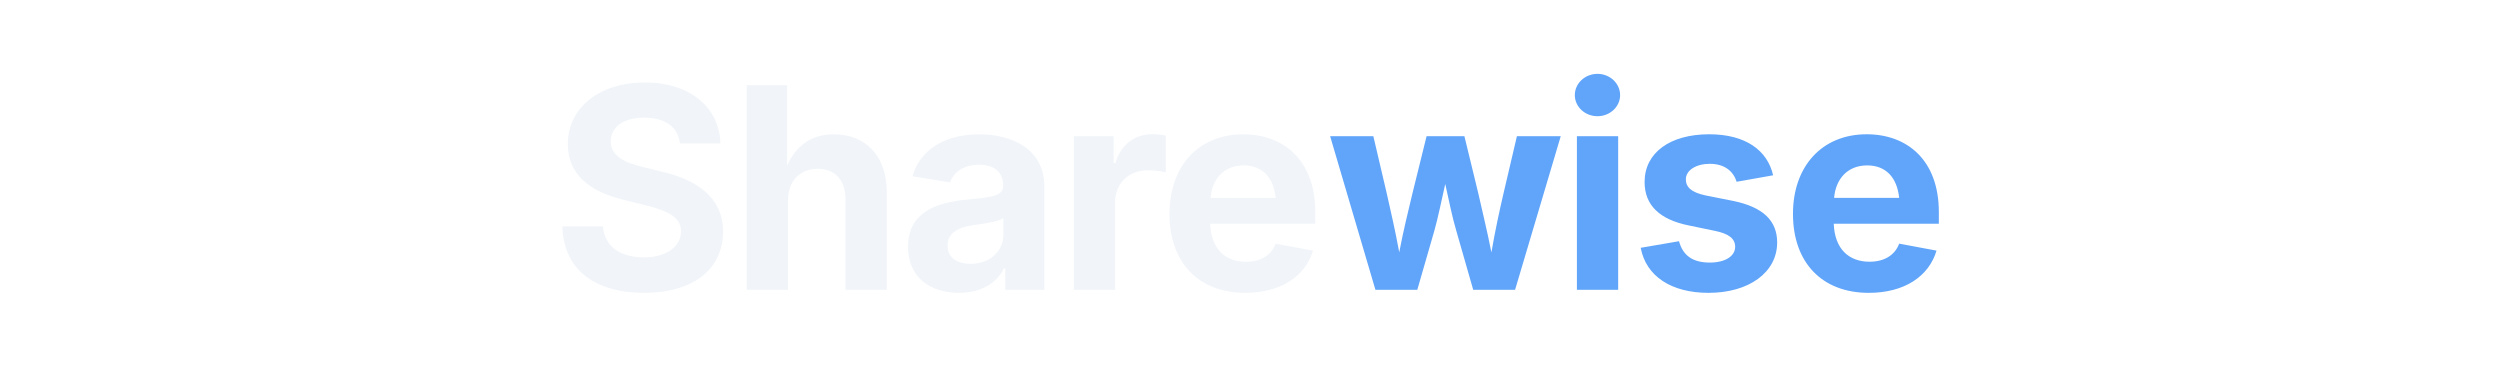
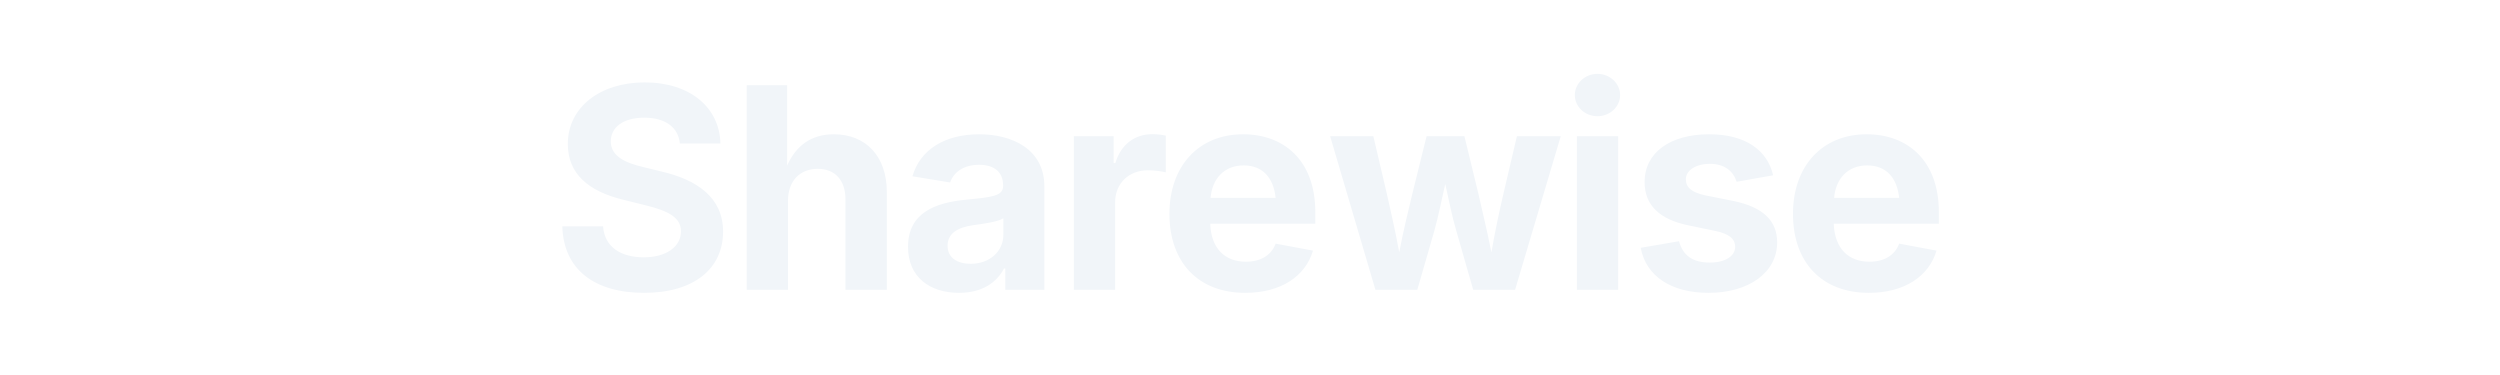
<svg xmlns="http://www.w3.org/2000/svg" viewBox="0 0 320 48" fill="none">
  <text x="50%" y="50%" dominant-baseline="central" text-anchor="middle" font-family="'Plus Jakarta Sans', 'Inter', system-ui, sans-serif" font-size="36" font-weight="700" letter-spacing="-0.02em" fill="#f1f5f9">
-     Share<tspan fill="#60a5fa">wise</tspan>
+     Share<tspan fill="oklch(0.68 0.08 155)">wise</tspan>
  </text>
</svg>
